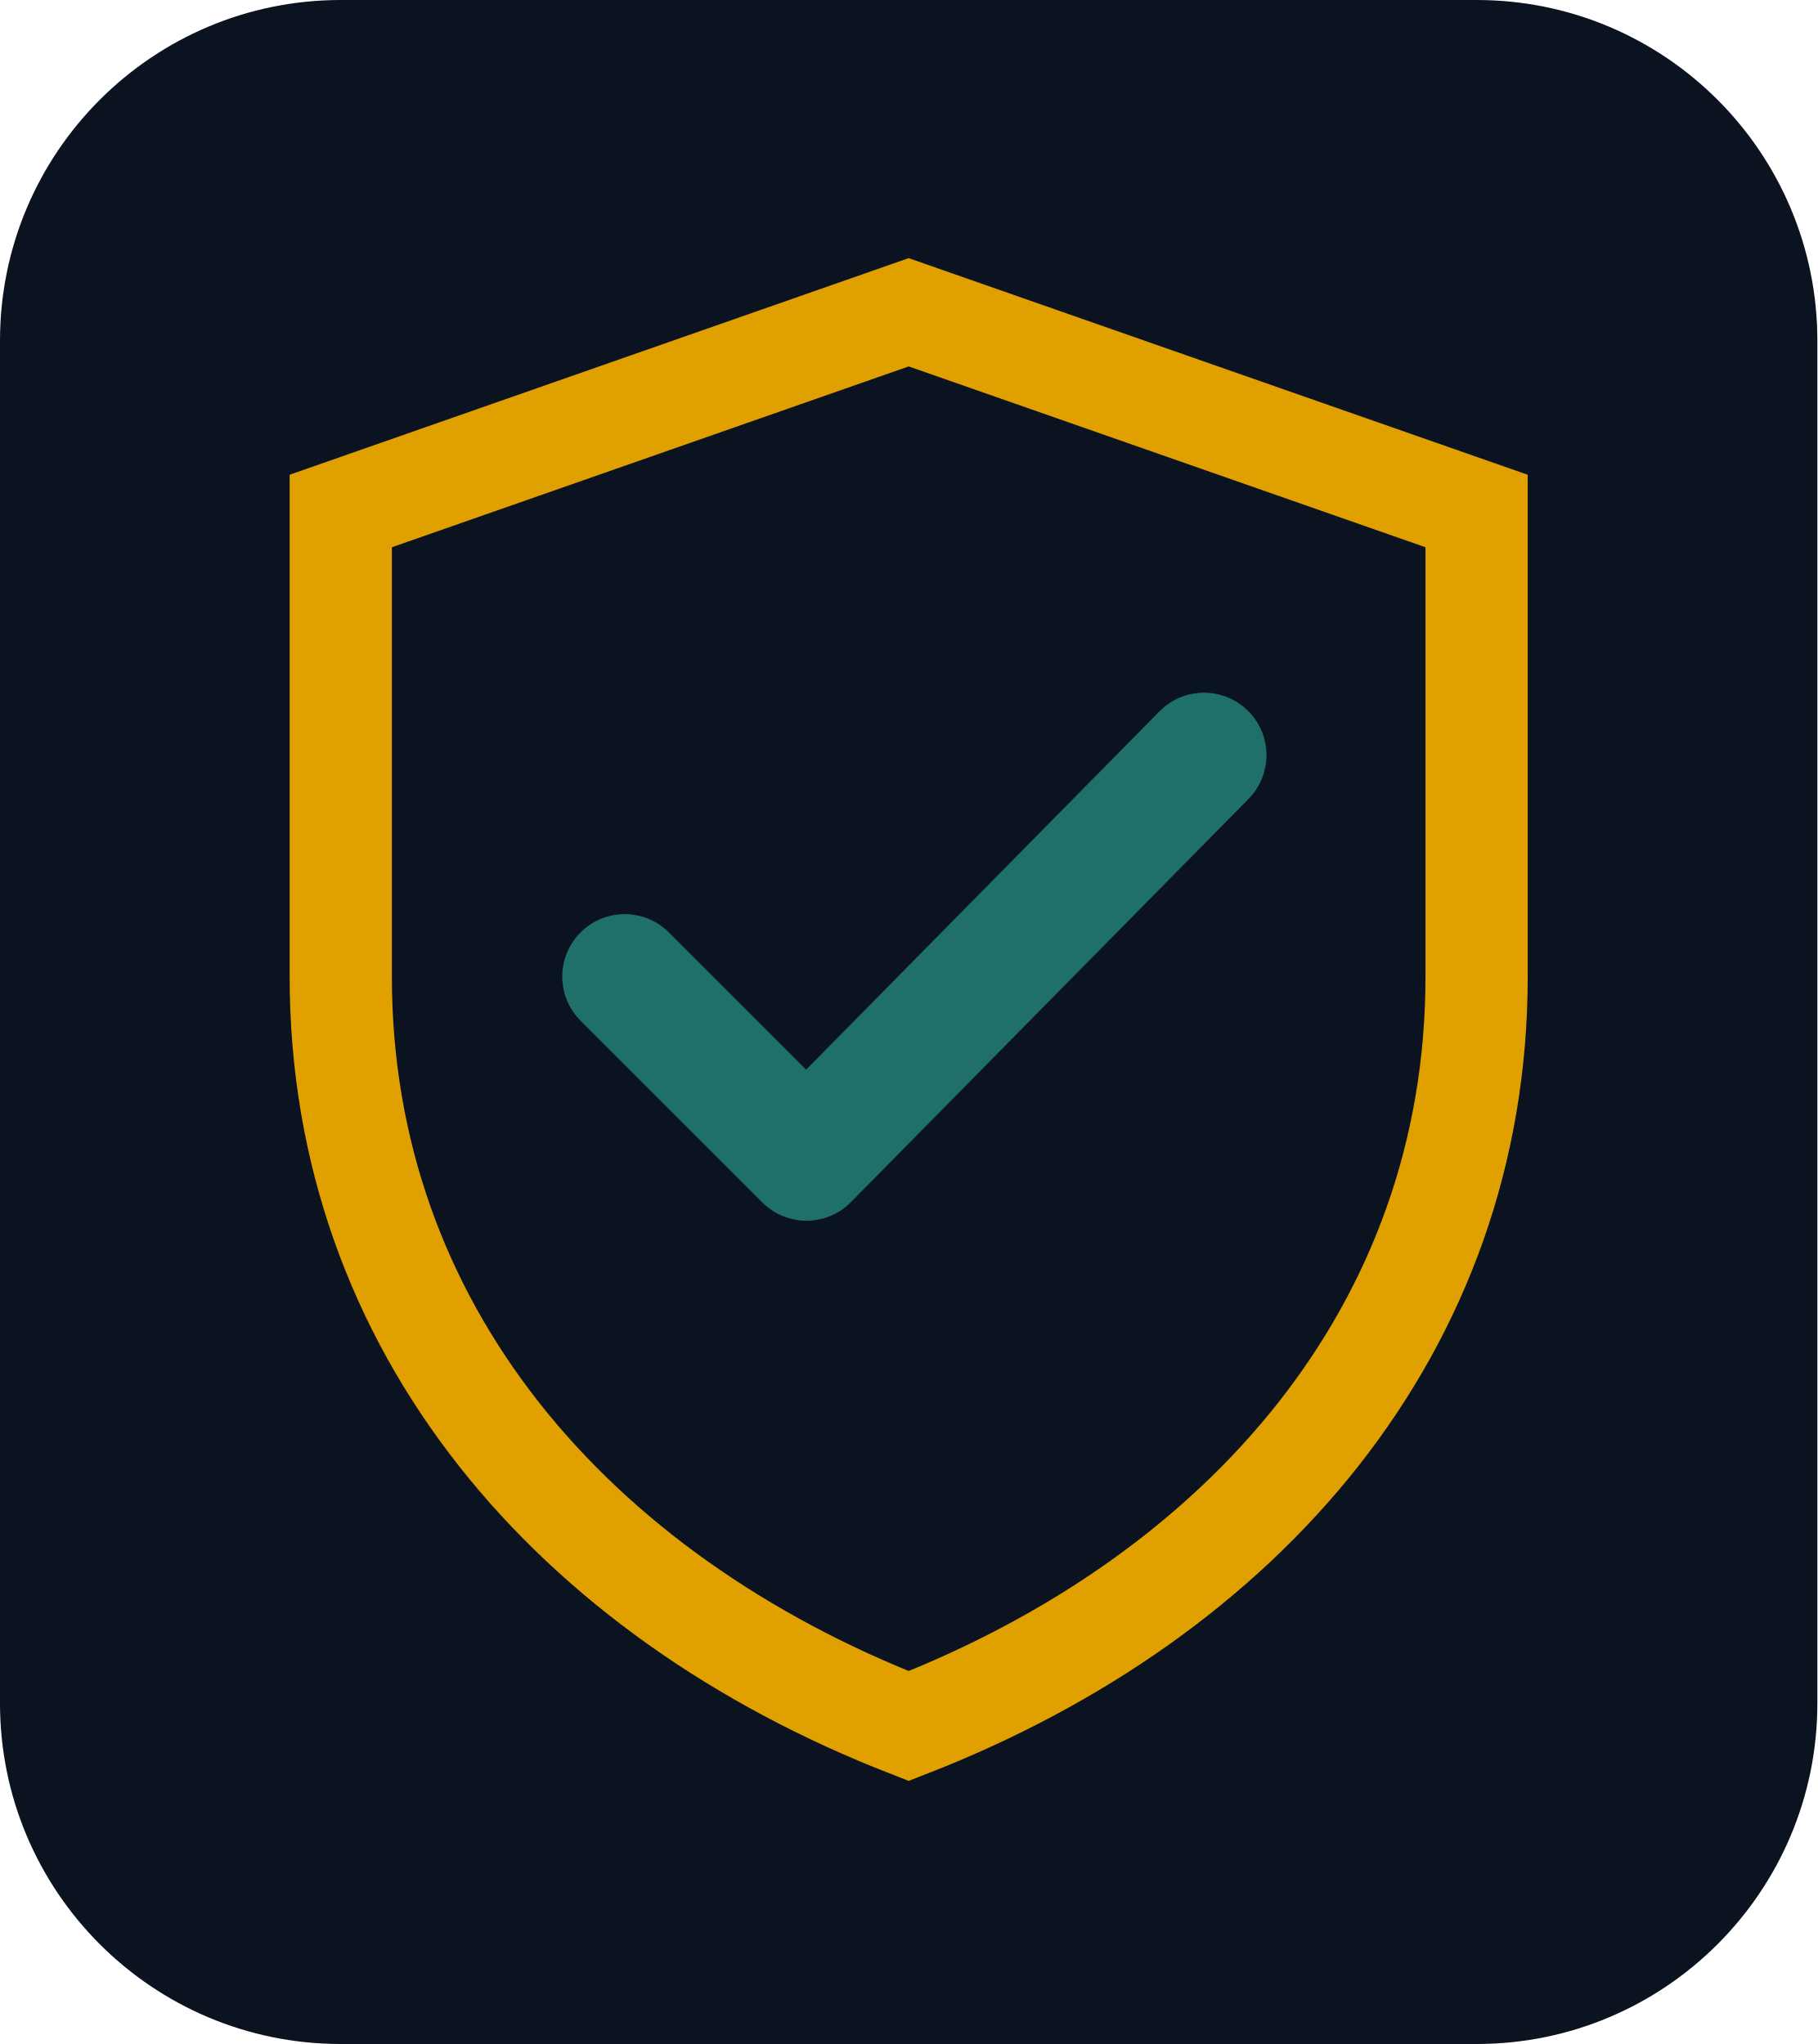
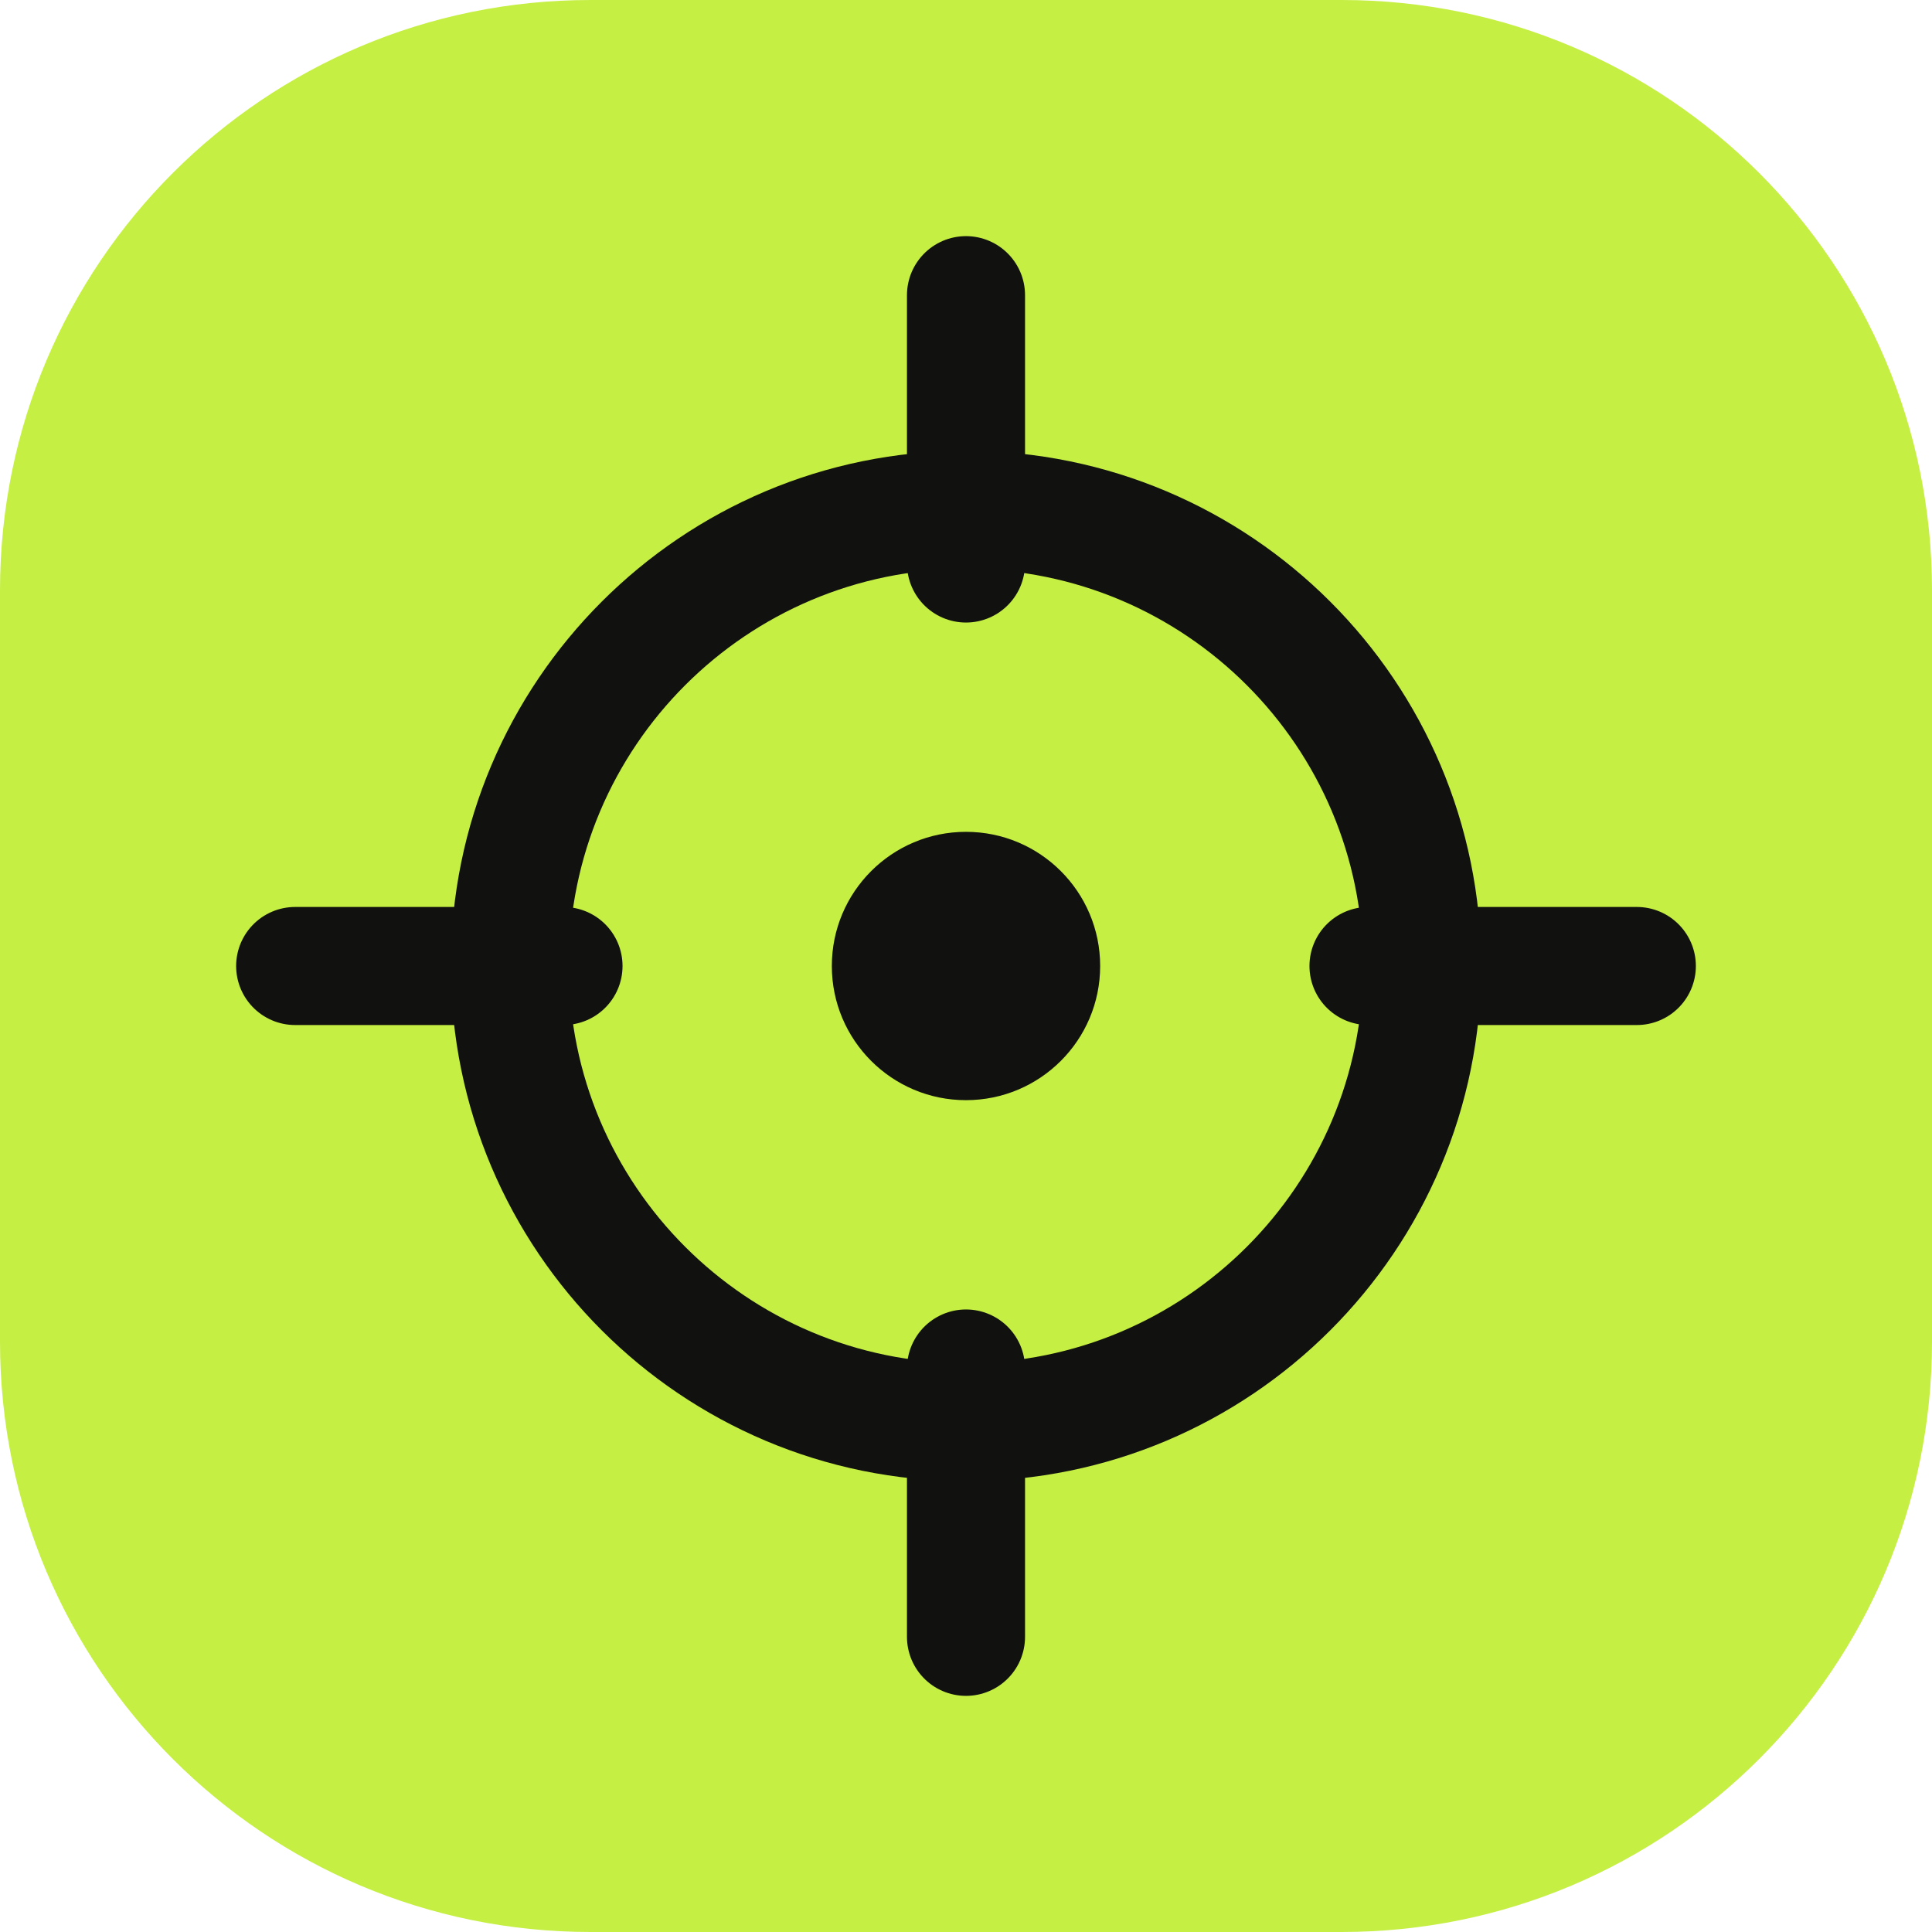
- <svg xmlns="http://www.w3.org/2000/svg" viewBox="0 0 32 36">
-   <rect width="32" height="36" rx="6" fill="#0B1220" />
-   <path d="M16 5.5 26 9v8.2c0 6.2-4.1 10.9-10 13.2C10.1 28.1 6 23.4 6 17.2V9l10-3.5Z" fill="none" stroke="#E0A100" stroke-width="1.8" />
-   <path d="m11 17.2 3.2 3.2 7-7.1" fill="none" stroke="#1F6F6B" stroke-width="2.2" stroke-linecap="round" stroke-linejoin="round" />
+ <svg xmlns="http://www.w3.org/2000/svg" viewBox="0 0 36 36">
+   <rect width="36" height="36" rx="11" fill="#C5EF43" />
+   <circle cx="18" cy="18" r="8.5" fill="none" stroke="#11120F" stroke-width="2.2" />
+   <path d="M18 5.5v5M18 25.5v5M5.5 18h5M25.5 18h5" stroke="#11120F" stroke-width="2.2" stroke-linecap="round" />
+   <circle cx="18" cy="18" r="2.5" fill="#11120F" />
</svg>
